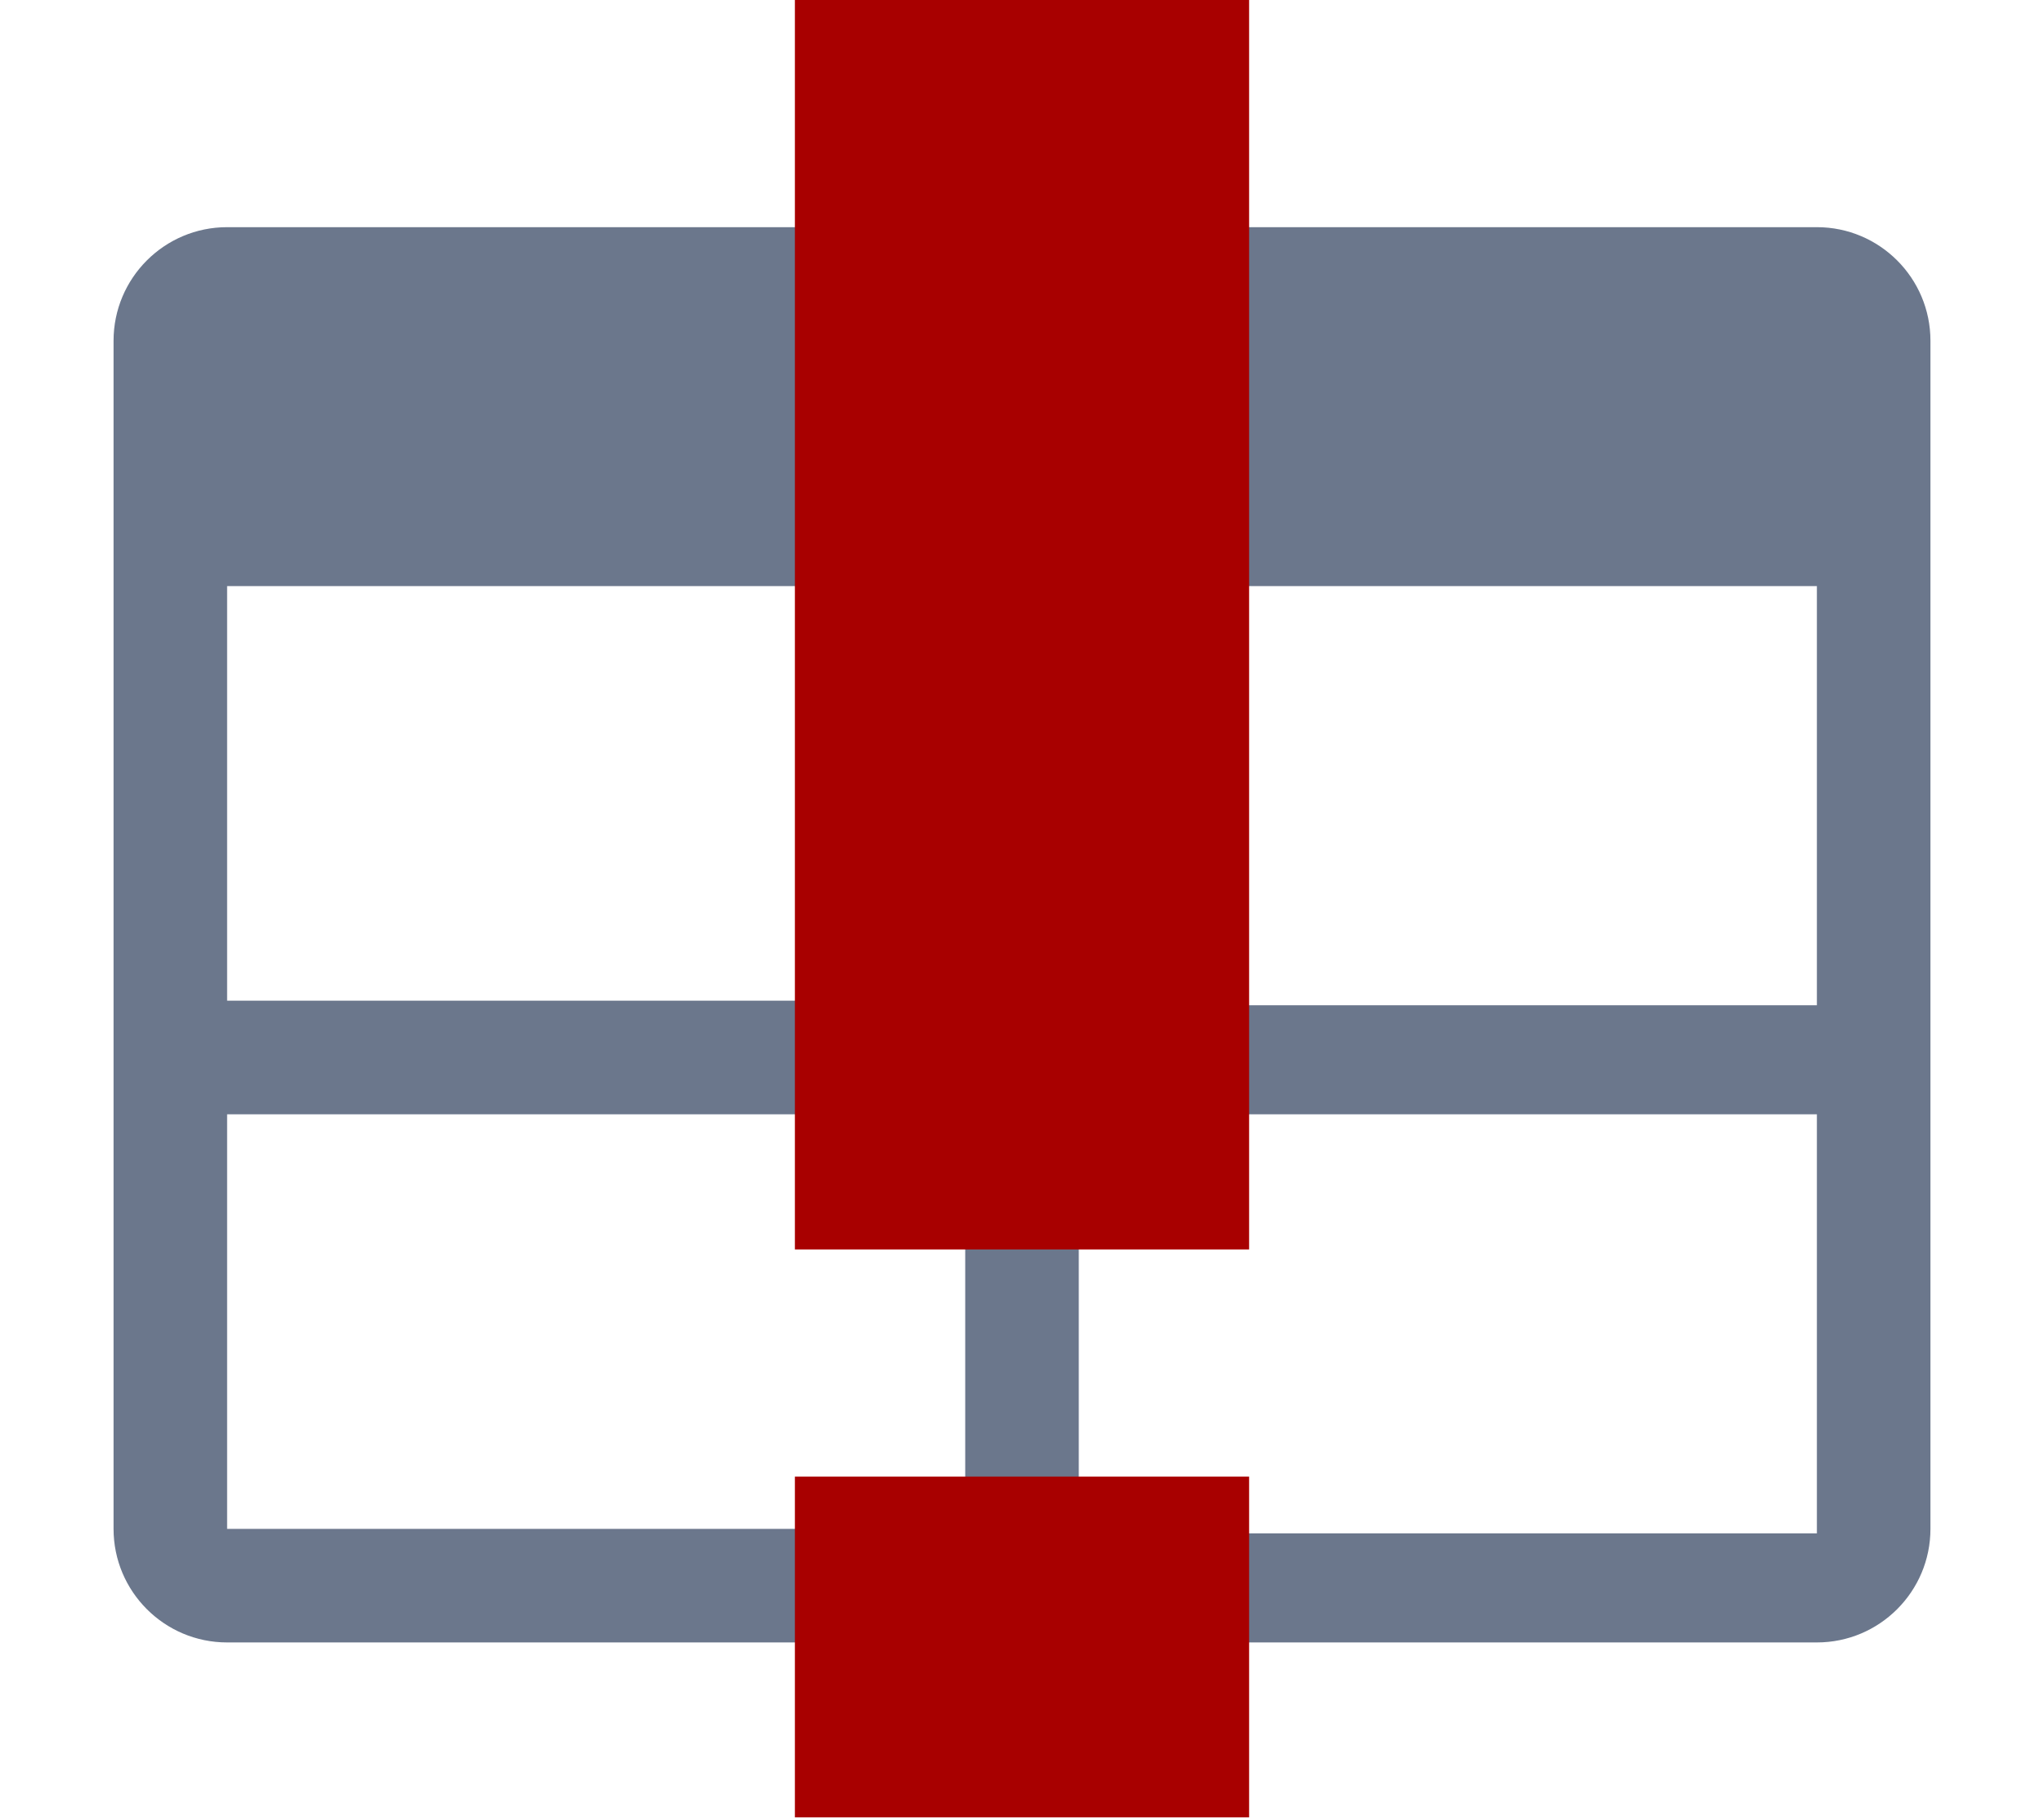
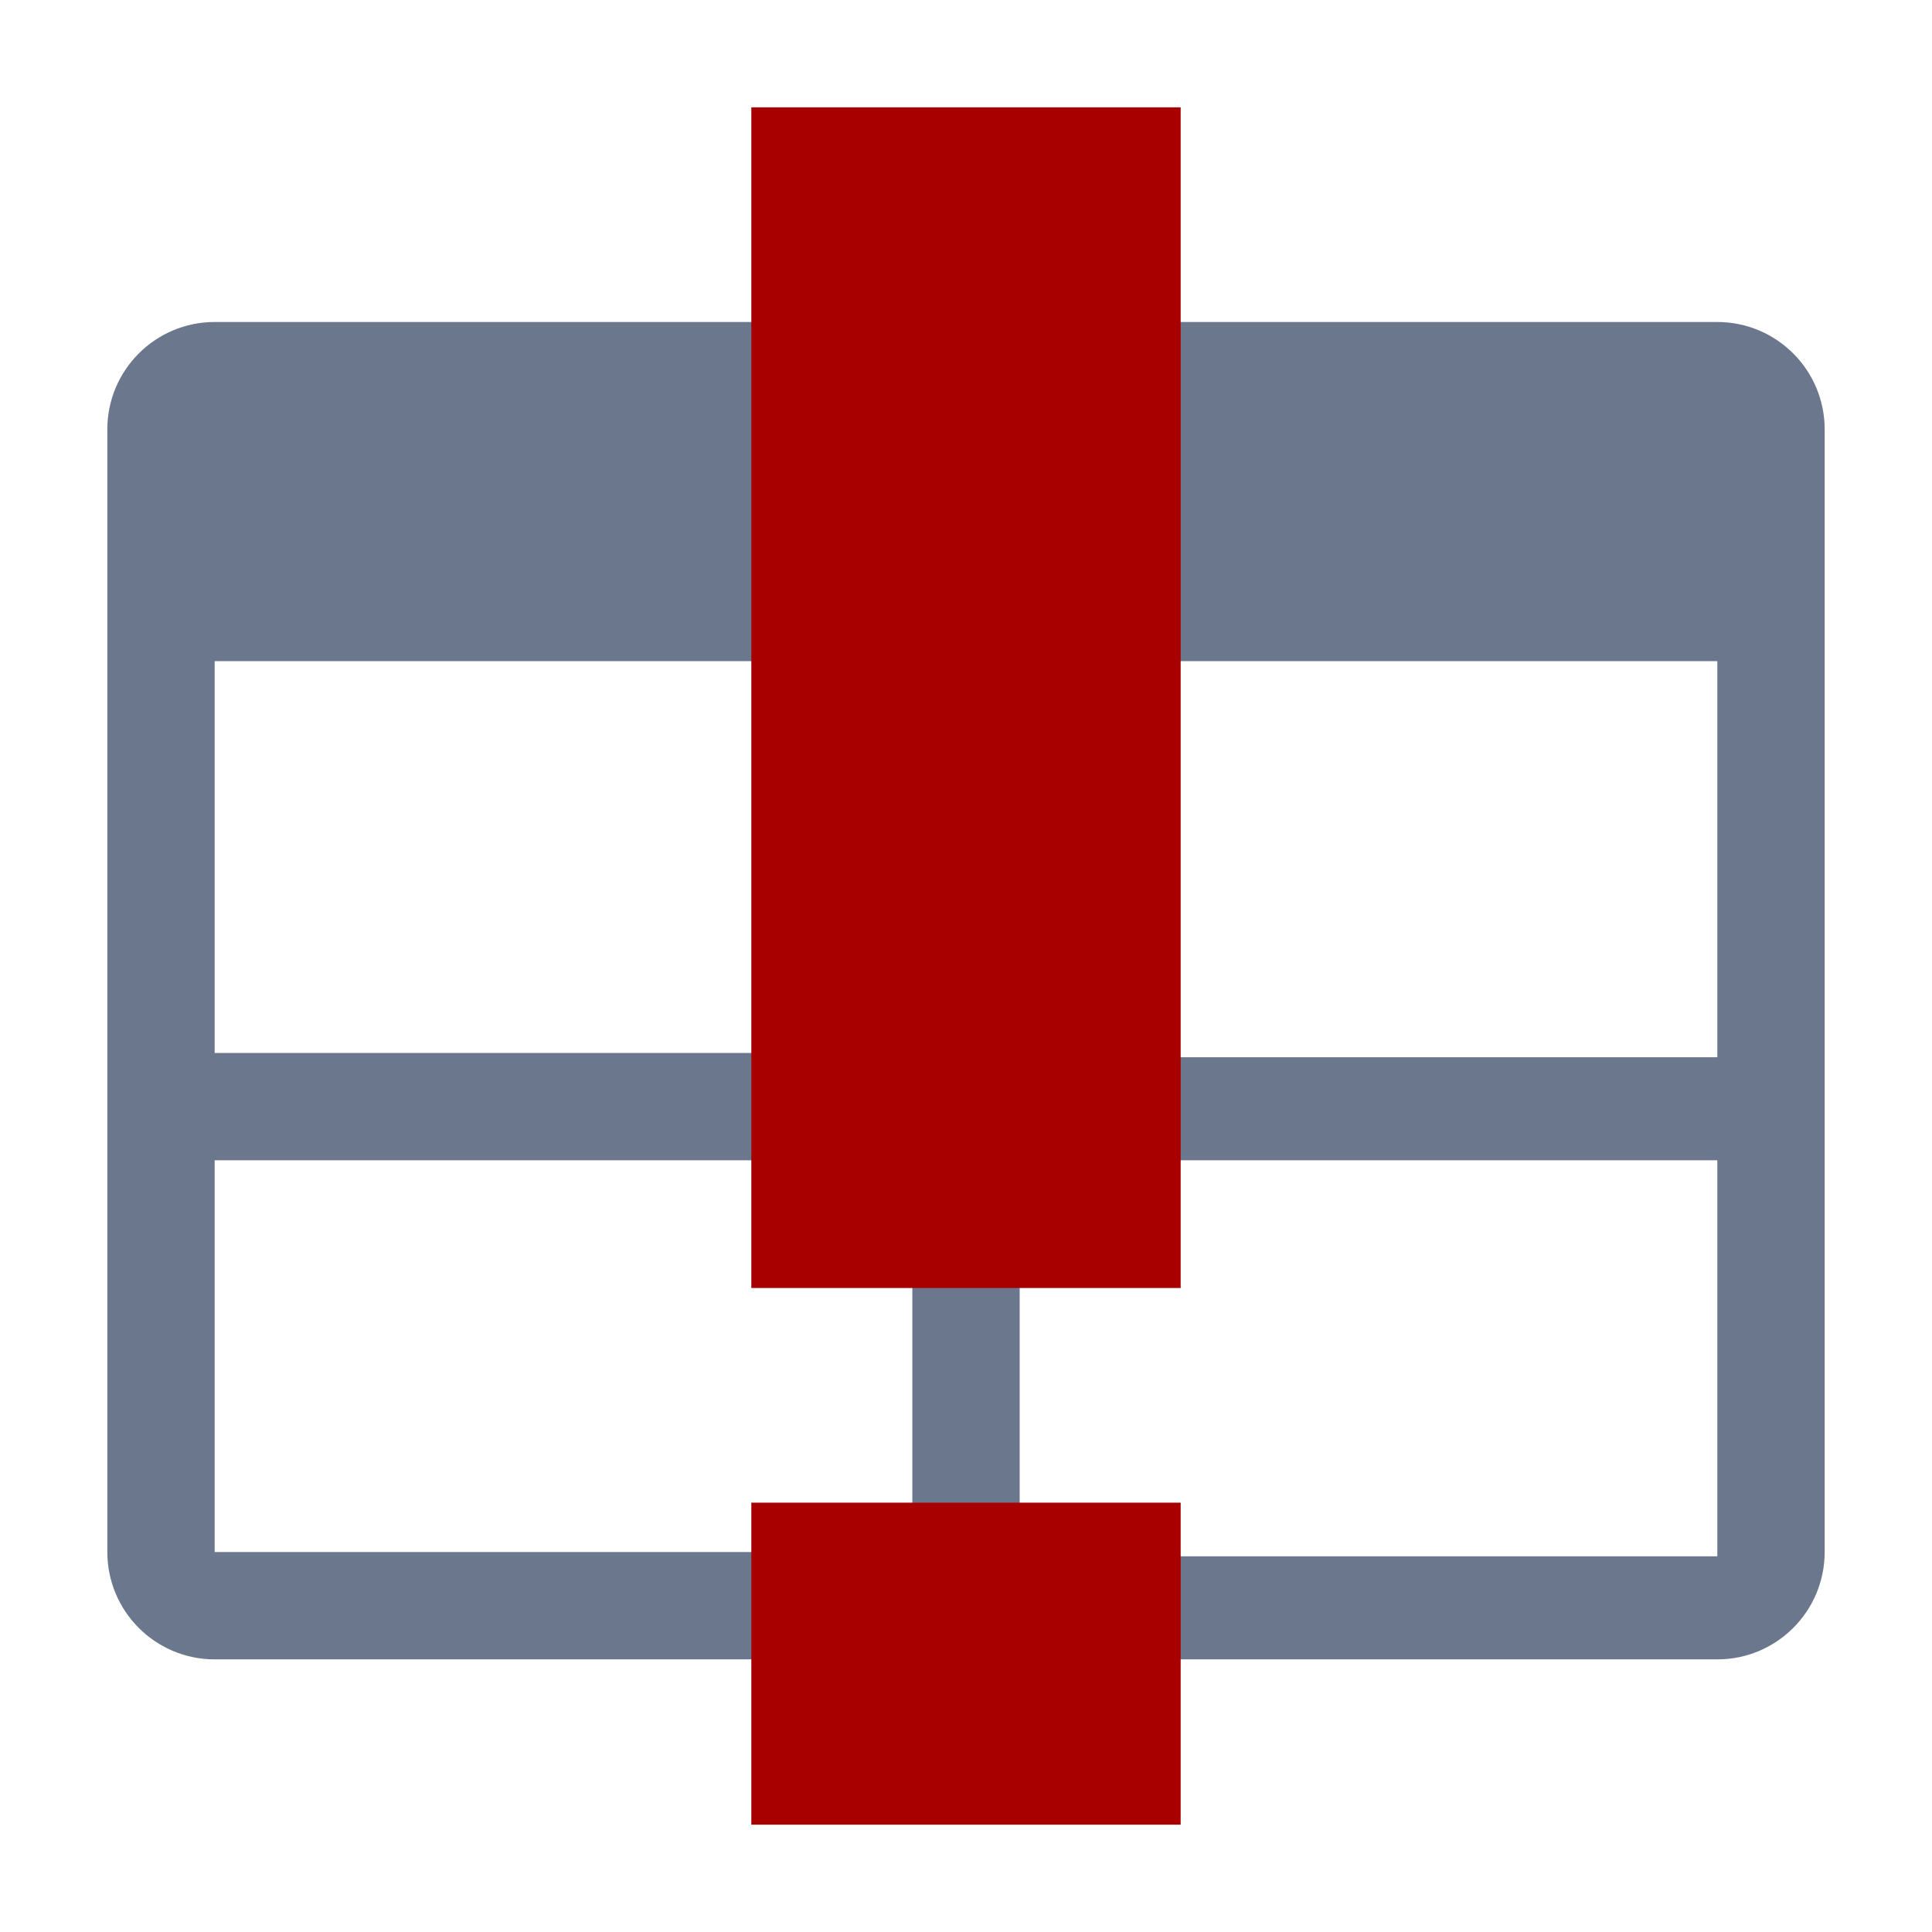
- <svg xmlns="http://www.w3.org/2000/svg" width="18px" height="16px" viewBox="0 0 18 16" version="1.1">
+ <svg xmlns="http://www.w3.org/2000/svg" width="30px" height="30px" viewBox="0 0 18 16">
  <g id="Table-Exclamation" stroke="none" stroke-width="1" fill="none" fill-rule="evenodd">
    <path d="M16,2 L2,2 C1.448,2 1,2.448 1,3 L1,13.46 C1,14.012 1.448,14.46 2,14.46 L16,14.46 C16.552,14.46 17,14.012 17,13.46 L17,3 C17,2.448 16.552,2 16,2 Z M8.5,5.16 L8.5,8.81 L2,8.81 L2,5.16 L8.5,5.16 Z M2,9.81 L8.5,9.81 L8.5,13.46 L2,13.46 L2,9.81 Z M16,14 L16,13.5 L9.5,13.5 L9.5,9.81 L16,9.81 L16,13.46 L16,13.46 L16,14 Z M16,8.85 L9.5,8.85 L9.5,5.16 L16,5.16 L16,8.85 Z" id="Shape" fill="#6B778C" />
    <path d="M11,13 L11,16 L7,16 L7,13 L11,13 Z M11,-4.61852778e-14 L11,11 L7,11 L7,-4.61852778e-14 L11,-4.61852778e-14 Z" id="Combined-Shape" fill="#A80000" />
  </g>
</svg>
